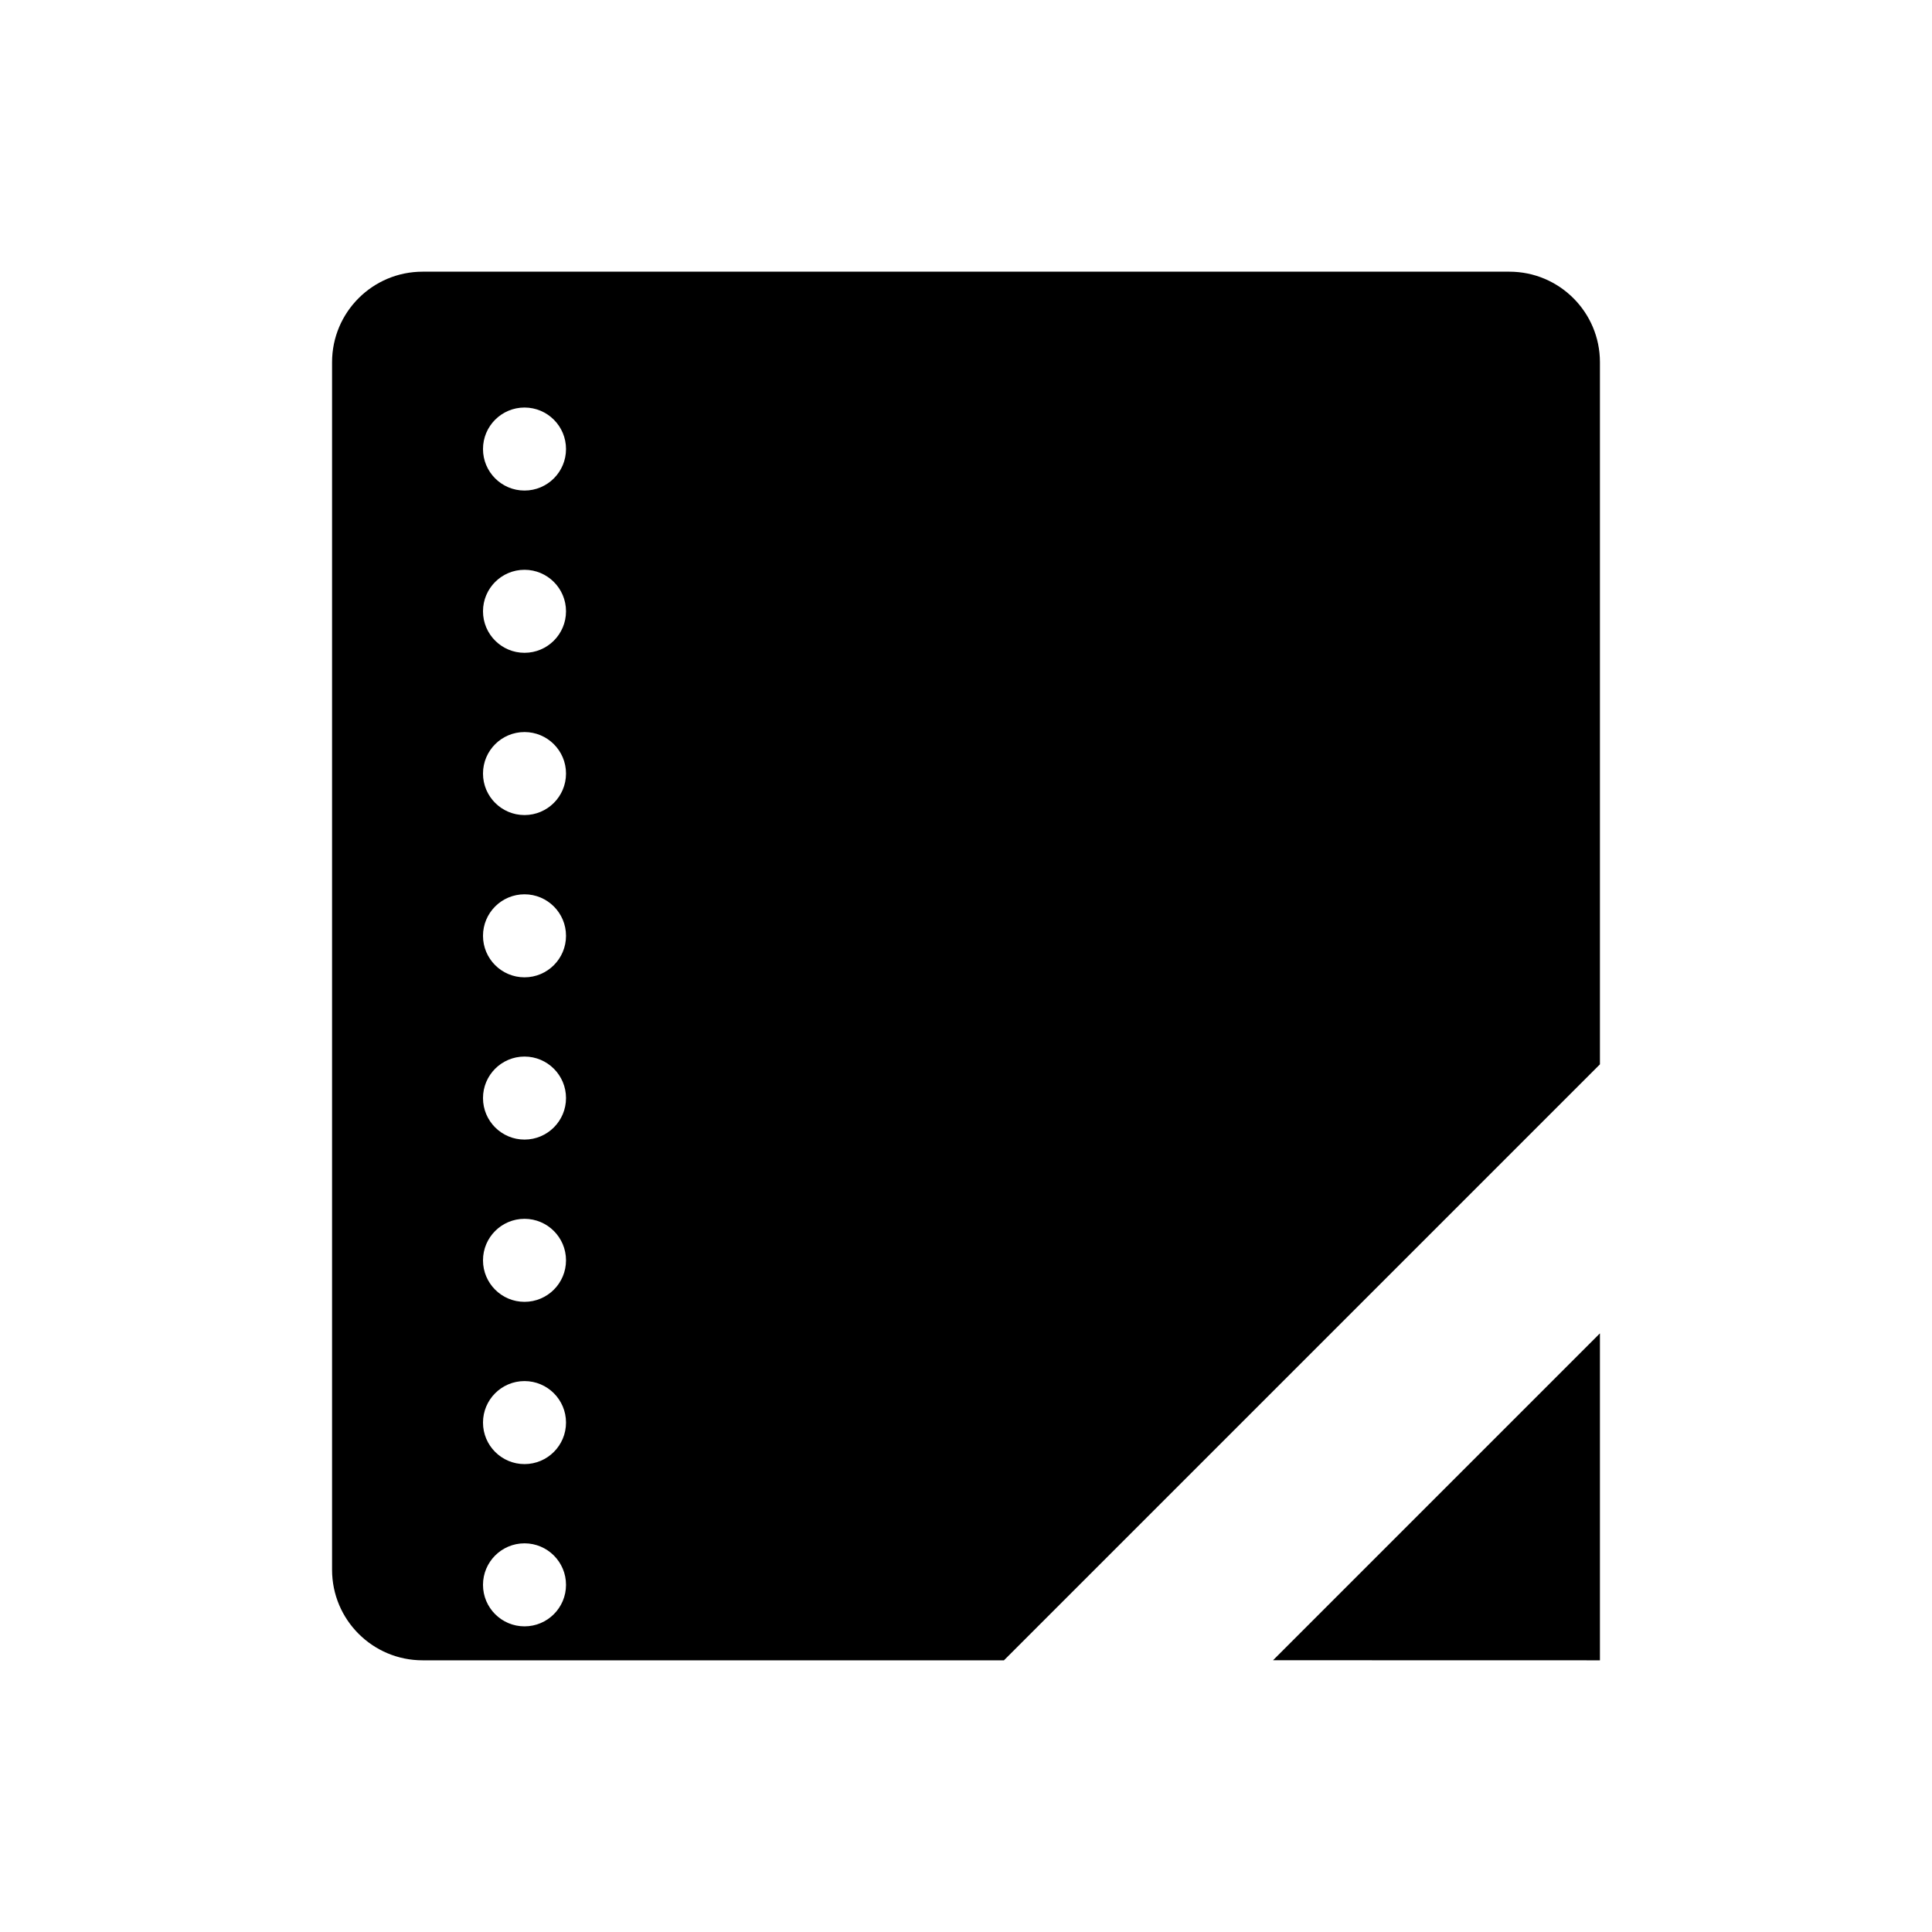
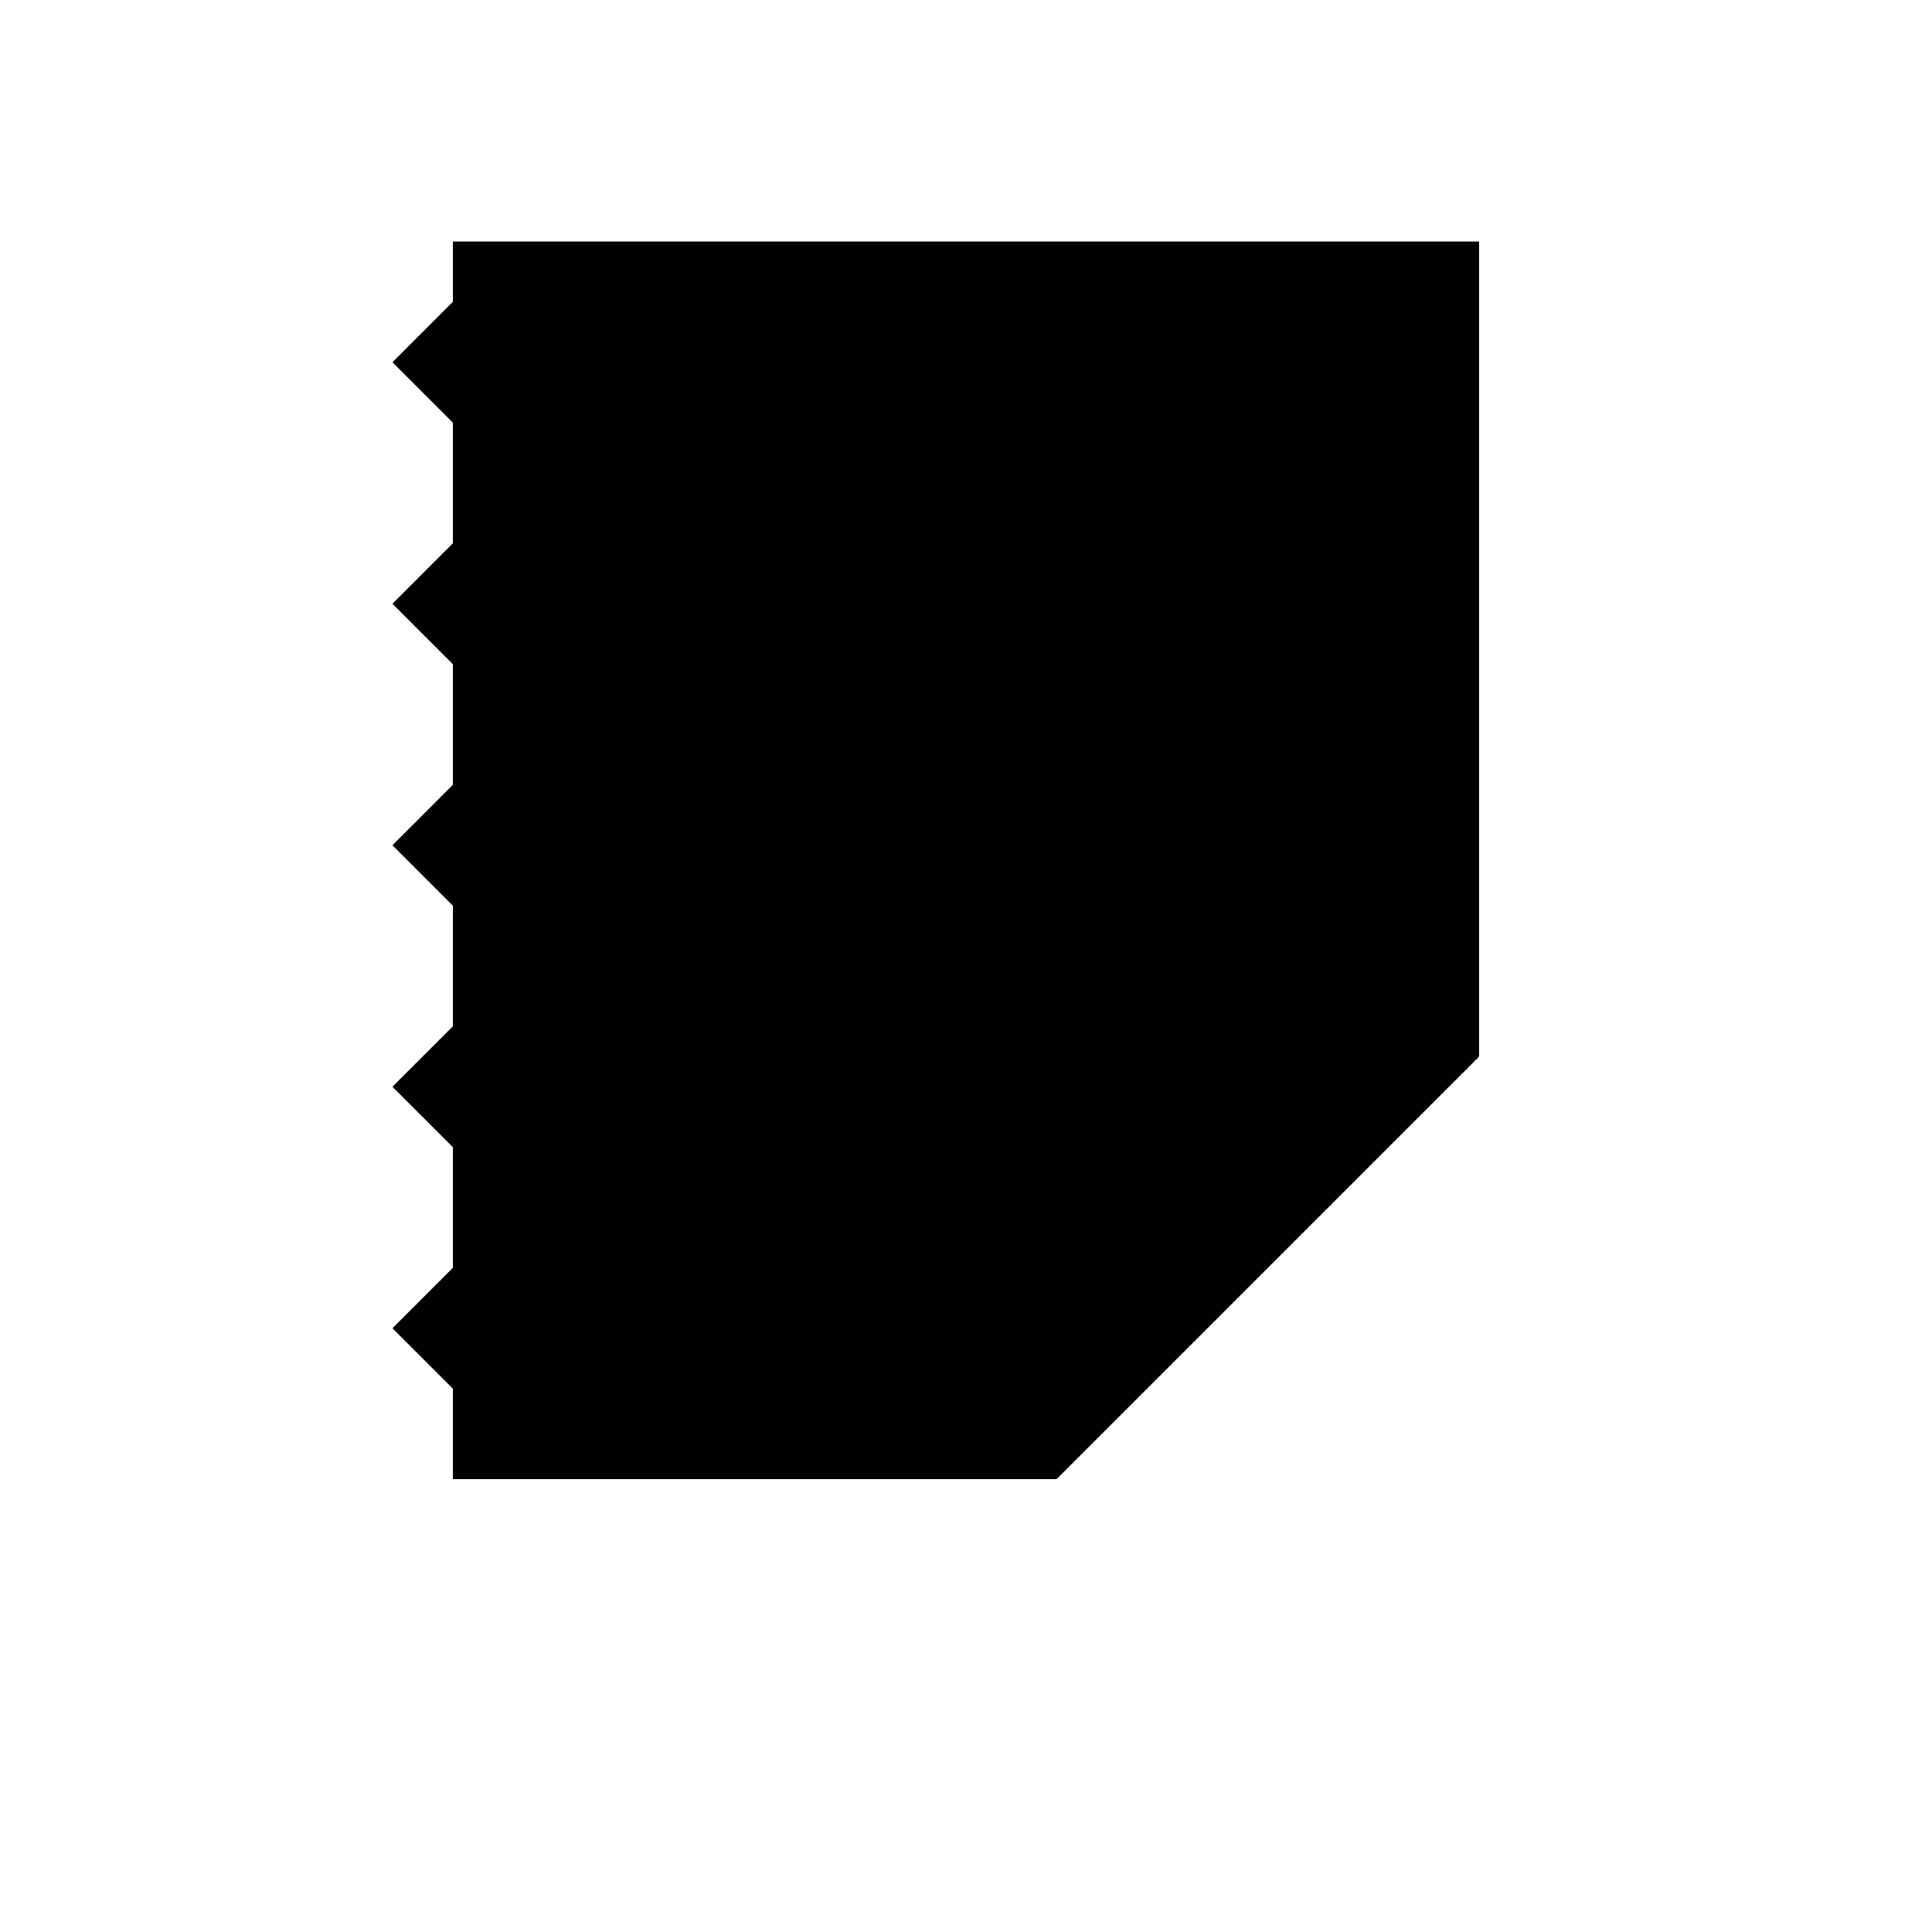
- <svg xmlns="http://www.w3.org/2000/svg" viewBox="0 0 512 512">
-   <path fill-rule="evenodd" clip-rule="evenodd" d="M112 72c-13.255 0-24 10.745-24 24v320c0 13.255 10.745 24 24 24h154.059L424 282.059V96c0-13.255-10.745-24-24-24H112Zm27 58a11 11 0 1 0 0-22 11 11 0 0 0 0 22Zm0 43a11 11 0 1 0 0-22 11 11 0 0 0 0 22Zm0 43a11 11 0 1 0 0-22 11 11 0 0 0 0 22Zm0 43a11 11 0 1 0 0-22 11 11 0 0 0 0 22Zm0 43a11 11 0 1 0 0-22 11 11 0 0 0 0 22Zm0 43a11 11 0 1 0 0-22 11 11 0 0 0 0 22Zm0 43a11 11 0 1 0 0-22 11 11 0 0 0 0 22Zm0 43a11 11 0 1 0 0-22 11 11 0 0 0 0 22ZM337.373 439.979 424 353.353V440l-86.627-.021Z" />
+ <svg xmlns="http://www.w3.org/2000/svg" width="512" height="512" viewBox="0 0 512 512">
+   <path d="M120 64H392V280L280 392H120V368L104 352L120 336V304L104 288L120 272V240L104 224L120 208V176L104 160L120 144V112L104 96L120 80V64Z" />
</svg>
